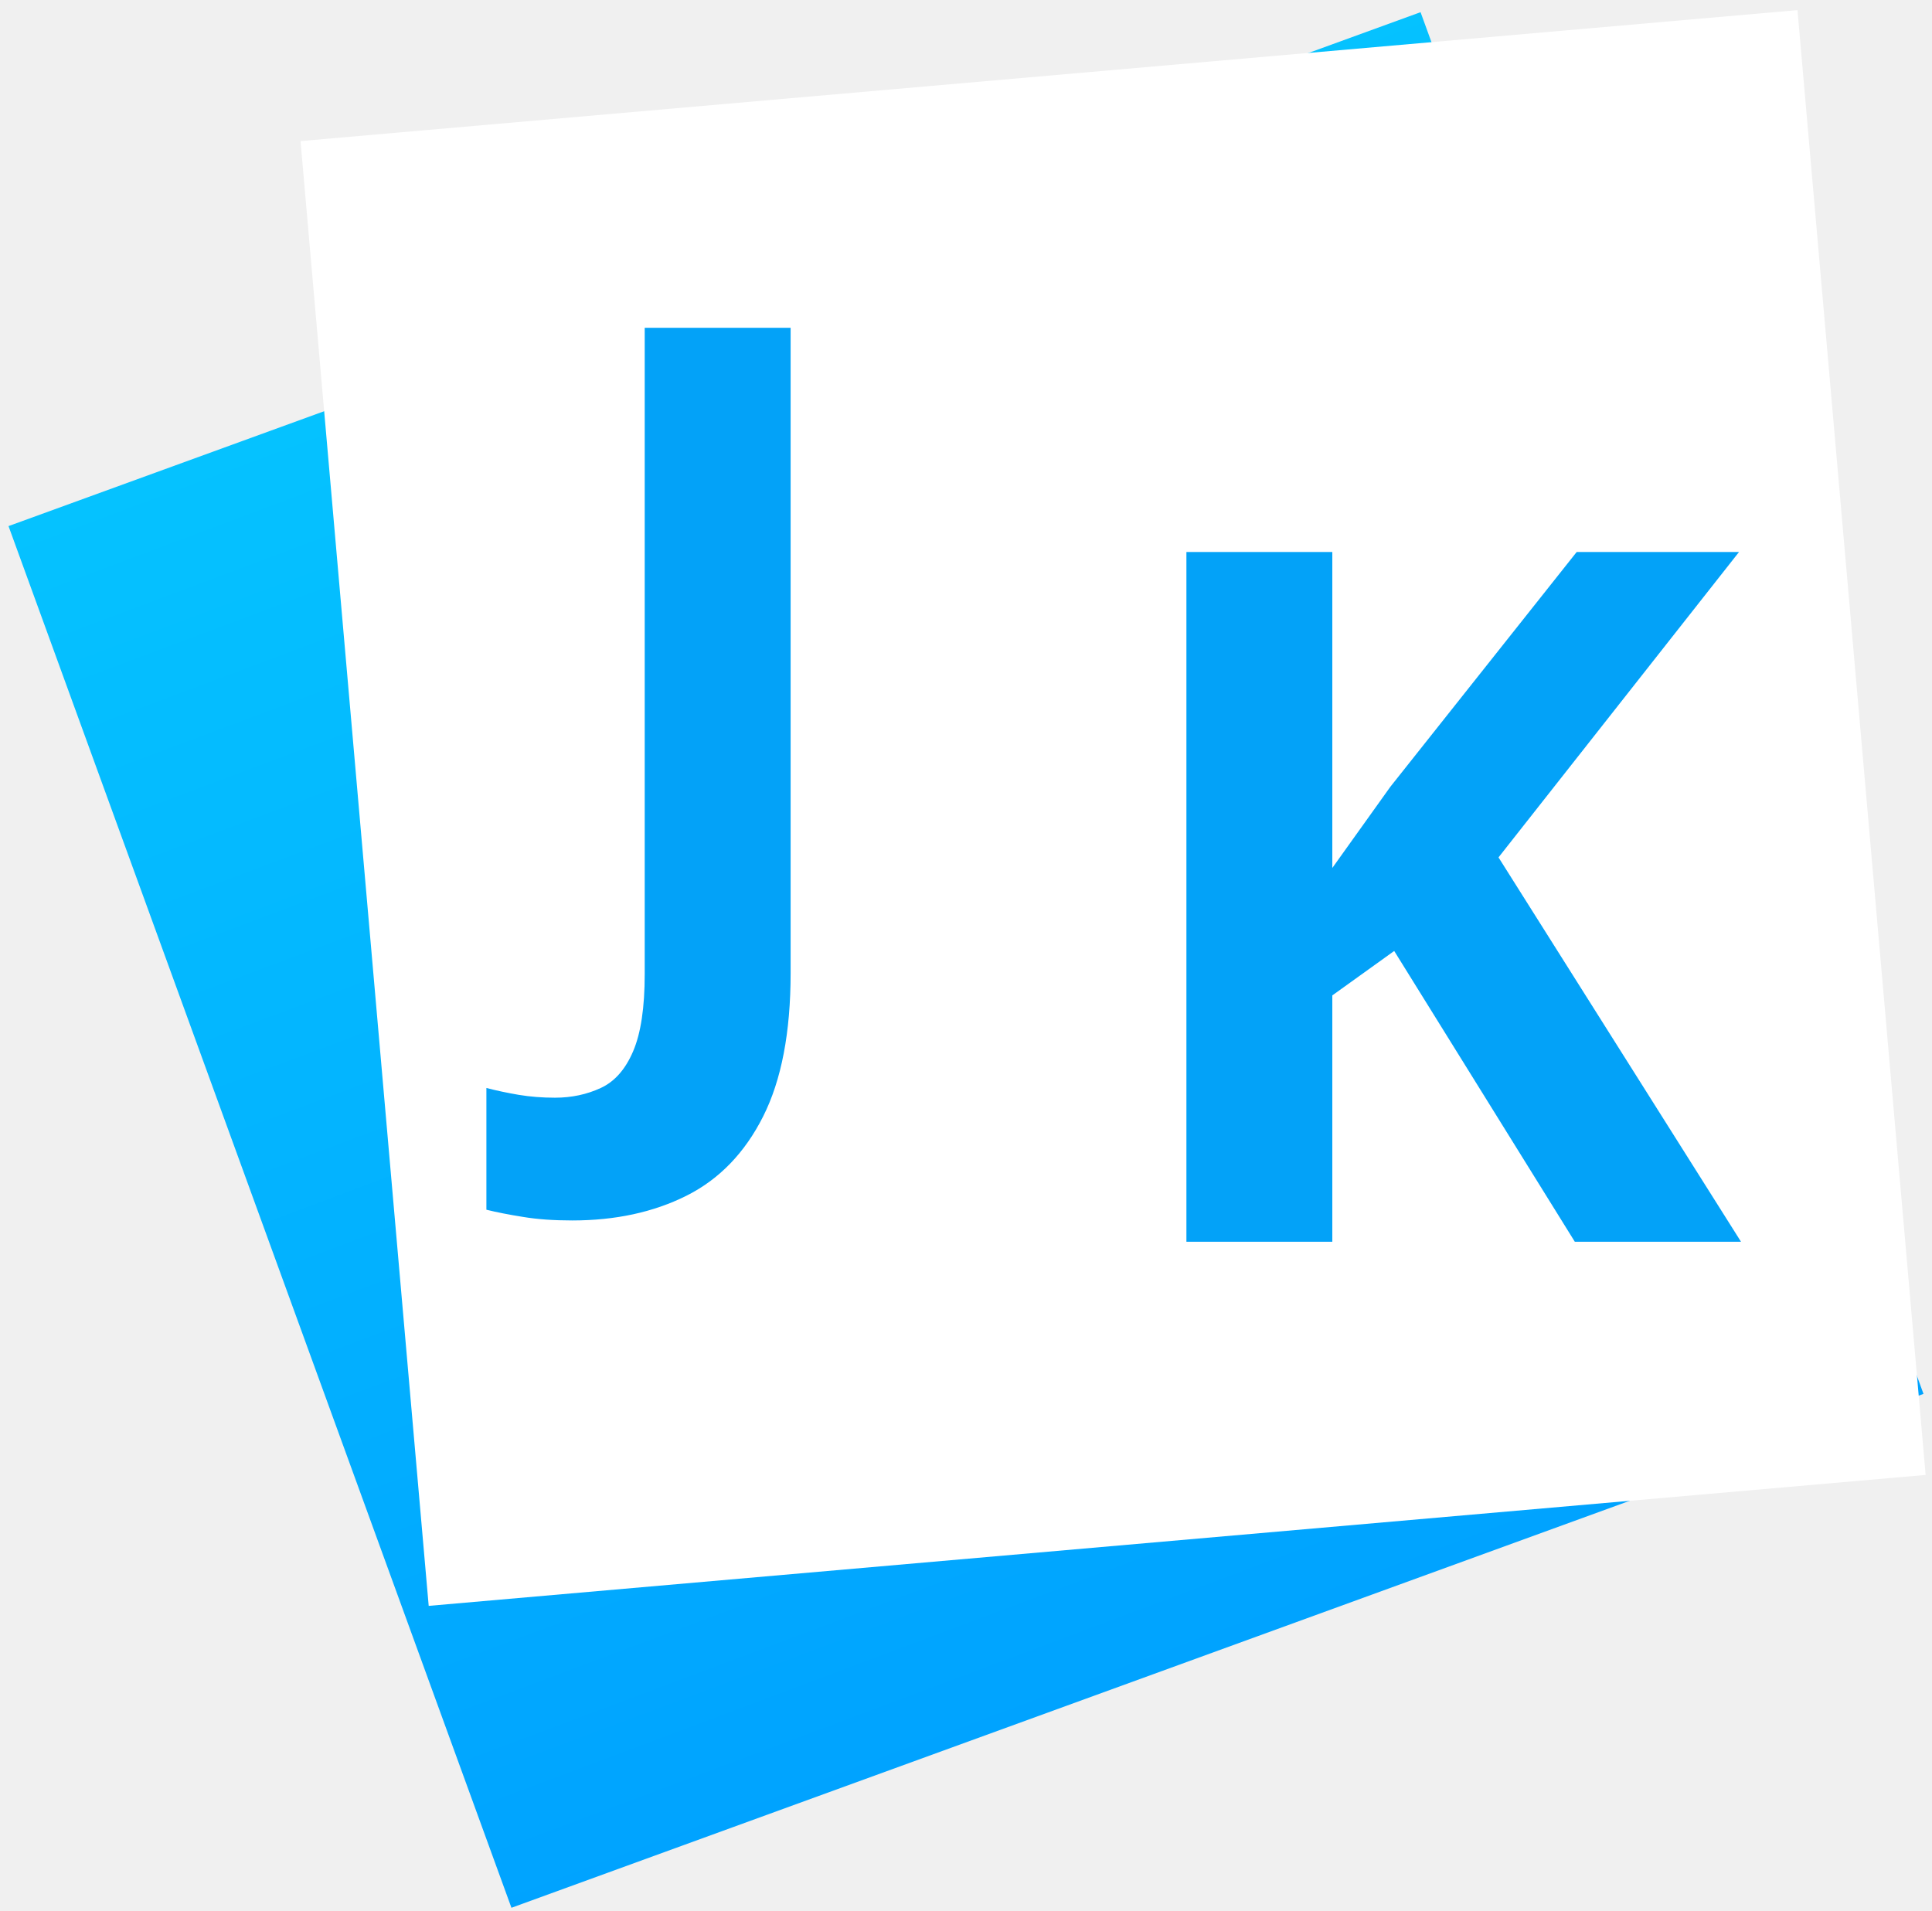
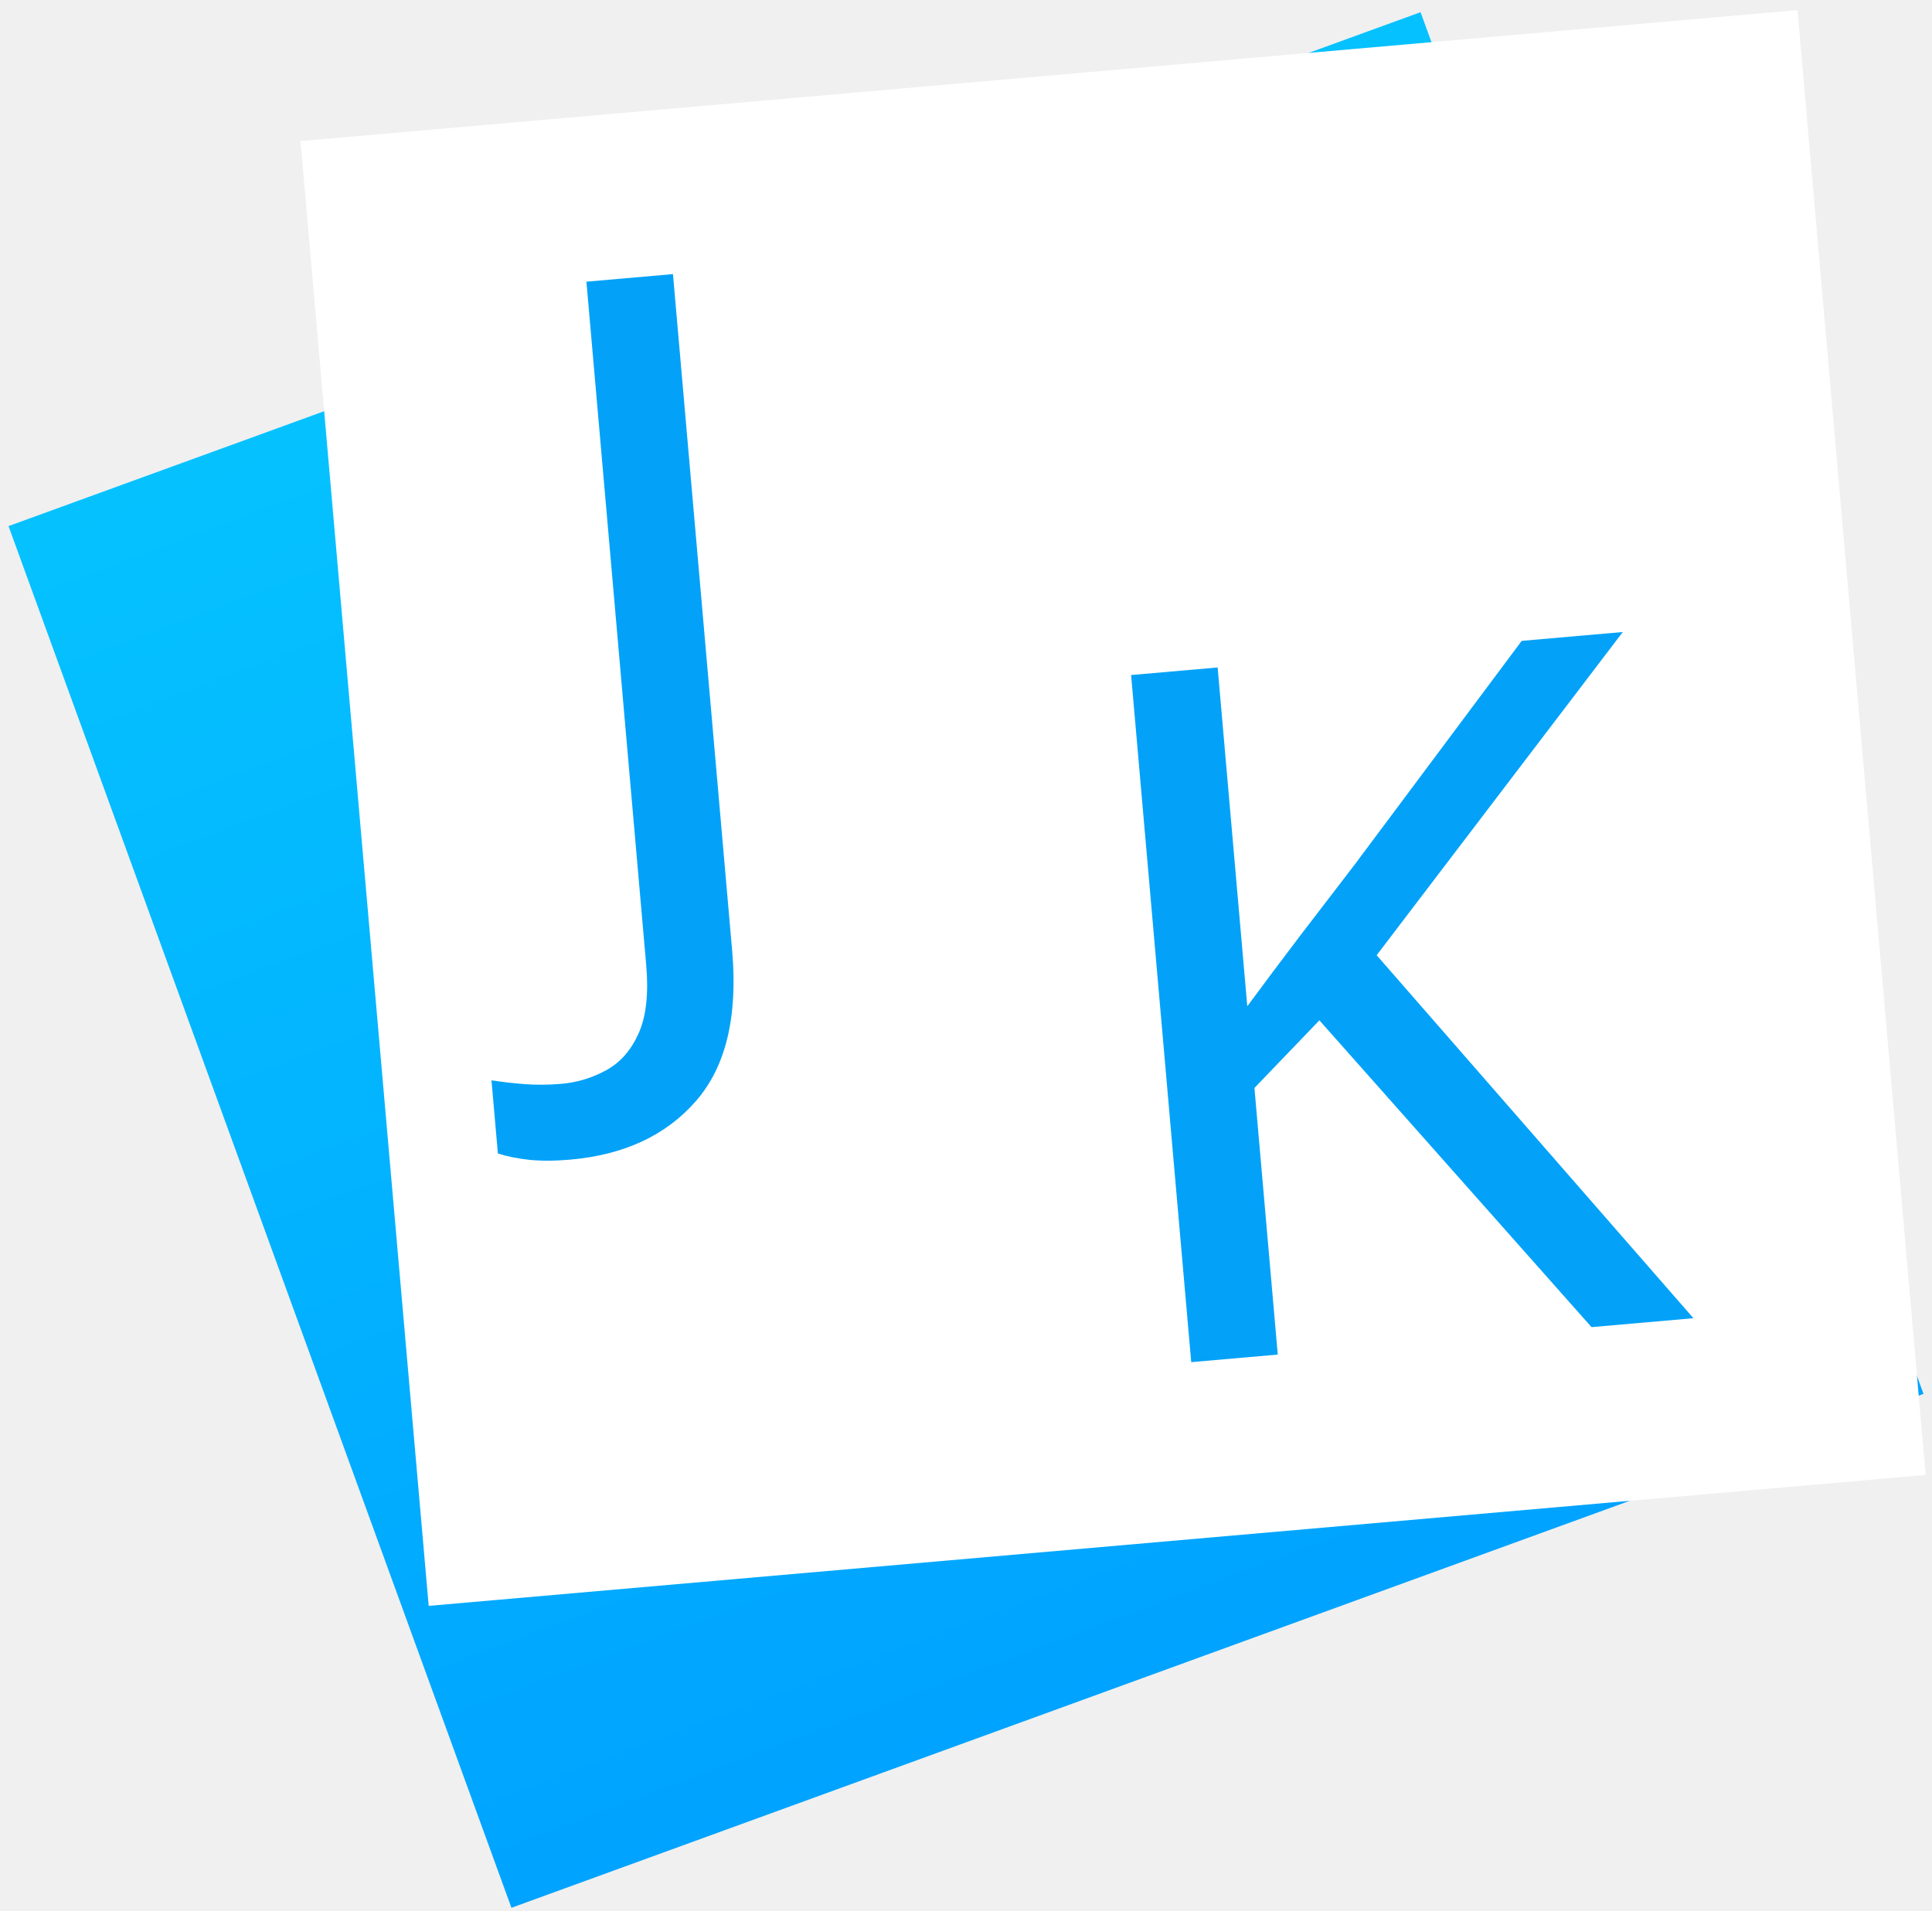
- <svg xmlns="http://www.w3.org/2000/svg" width="180px" height="178px" viewBox="0 0 180 178" version="1.1">
+ <svg xmlns="http://www.w3.org/2000/svg" width="180" height="178" viewBox="0 0 180 178">
  <defs>
-     <linearGradient x1="50%" y1="0%" x2="50%" y2="100%" id="linearGradient-1">
-       <stop stop-color="#108EE9" offset="100%" />
-       <stop stop-color="#0A73CF" offset="0%" />
-     </linearGradient>
-     <linearGradient x1="50%" y1="0%" x2="50%" y2="100%" id="linearGradient-2">
-       <stop stop-color="#05C2FF" offset="0%" />
-       <stop stop-color="#00A3FF" offset="100%" />
+     <linearGradient id="group-2@svg-a" x1="50%" x2="50%" y1="0%" y2="100%">
+       <stop offset="0%" stop-color="#05C2FF" />
+       <stop offset="100%" stop-color="#00A3FF" />
    </linearGradient>
  </defs>
-   <g id="Page-1" stroke="none" stroke-width="1" fill="none" fill-rule="evenodd">
-     <g id="play/ic_launcher_APP">
-       <g id="Group-2" transform="translate(0, -3)">
-         <g id="Group" transform="translate(0, 3.945652)">
-           <rect id="Rectangle" fill="url(#linearGradient-2)" transform="translate(90, 88.5) rotate(-20) translate(-90, -88.5) " x="20" y="20" width="140" height="137" />
-           <rect id="Rectangle" fill="#FFFFFF" transform="translate(103.7038, 74.34024) rotate(-5) translate(-103.7038, -74.34024) " x="33.704" y="5.84" width="140" height="137" />
-         </g>
-         <text id="J" font-family="HannotateSC-W7, Hannotate SC" font-size="90" font-weight="bold" fill="#03A2F8">
-           <tspan x="51.973" y="97.809">J</tspan>
-         </text>
-         <text id="K" font-family="HannotateSC-W7, Hannotate SC" font-size="90" font-weight="bold" fill="#03A2F8">
-           <tspan x="102.443" y="118.7">K</tspan>
-         </text>
-       </g>
+   <g fill="none" fill-rule="evenodd" transform="translate(0 -8)">
+     <g transform="translate(0 8.946)">
+       <rect width="140" height="137" x="20" y="20" fill="url(#group-2@svg-a)" transform="rotate(-20 90 88.5)" />
+       <rect width="140" height="137" x="33.704" y="5.84" fill="#FFF" transform="rotate(-5 103.704 74.34)" />
    </g>
+     <text fill="#03A2F8" font-family="PingFangSC-Semibold, PingFang SC" font-size="90" font-weight="500" transform="rotate(-5 73.317 65)">
+       <tspan x="49.107" y="97">J</tspan>
+     </text>
+     <text fill="#03A2F8" font-family="PingFangSC-Semibold, PingFang SC" font-size="90" font-weight="500" transform="rotate(-5 131.5 101)">
+       <tspan x="99.37" y="133">K</tspan>
+     </text>
  </g>
</svg>
